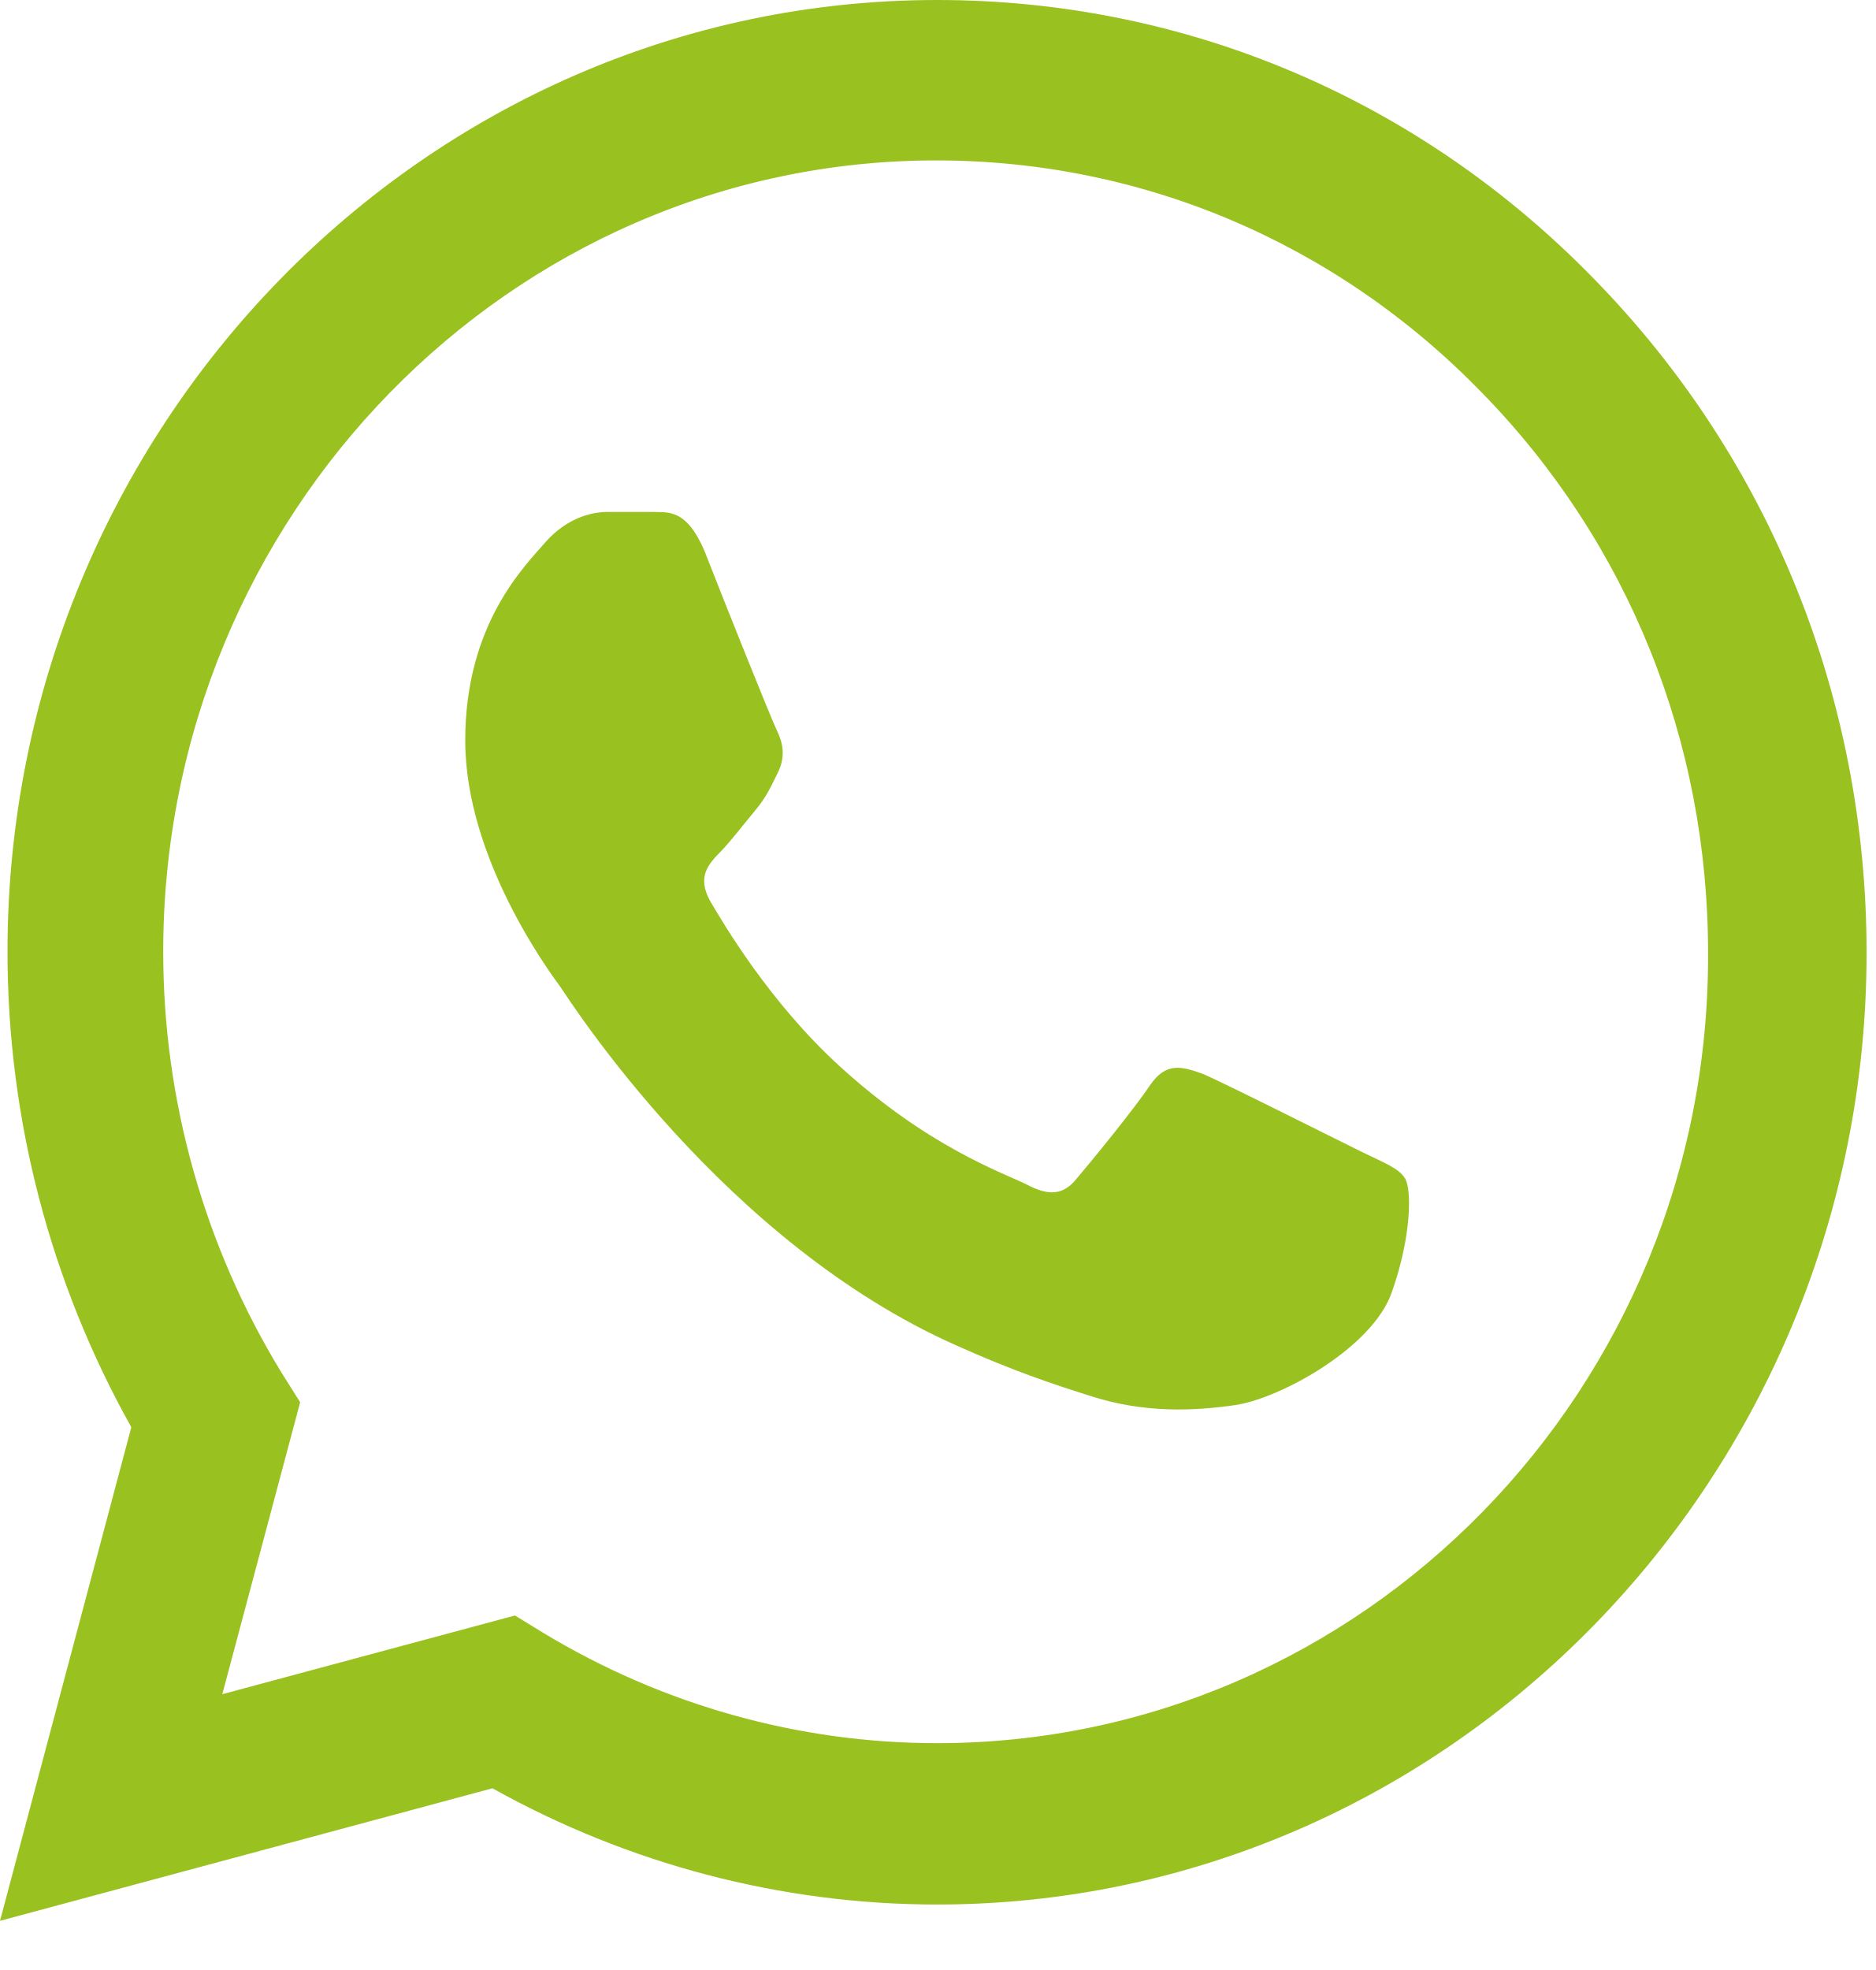
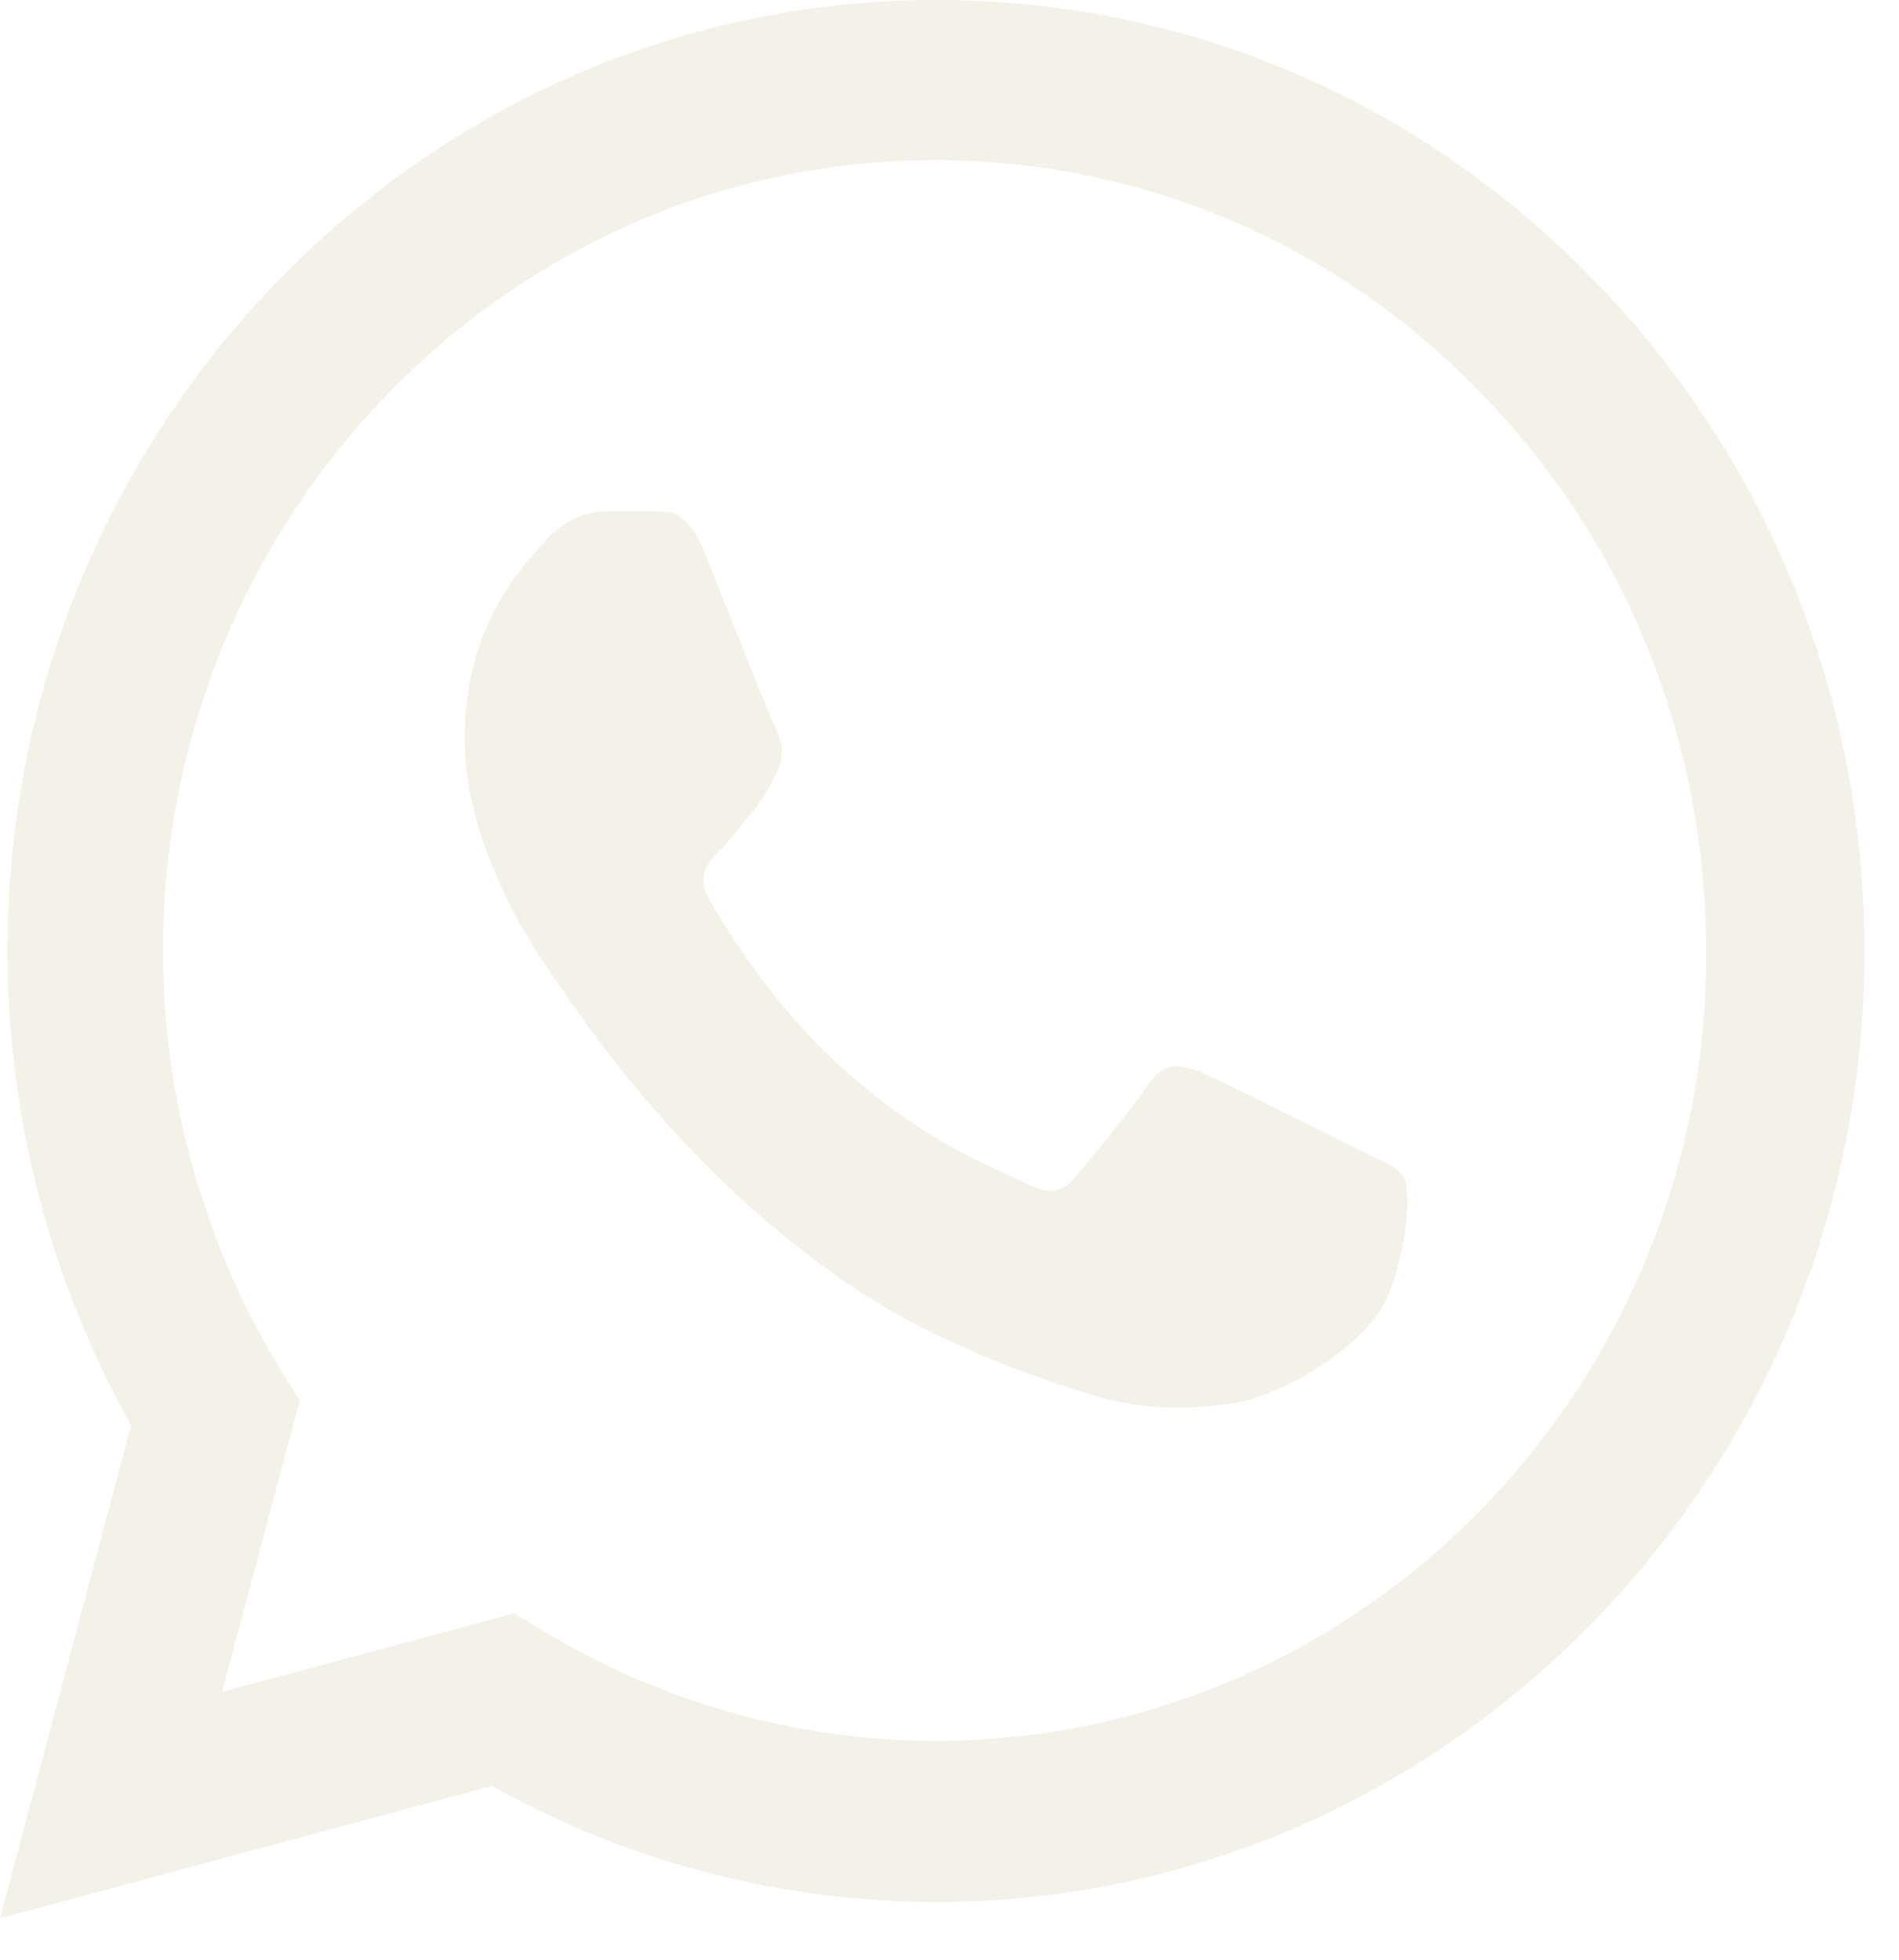
- <svg xmlns="http://www.w3.org/2000/svg" width="20" height="21" viewBox="0 0 20 21" fill="none">
-   <path d="M17 2.979C15.13 1.055 12.64 0 9.99 0C4.53 0 0.08 4.556 0.08 10.146C0.08 11.938 0.54 13.678 1.4 15.214L0 20.476L5.25 19.063C6.7 19.872 8.33 20.302 9.99 20.302C15.45 20.302 19.9 15.746 19.9 10.156C19.9 7.443 18.87 4.894 17 2.979ZM9.99 18.582C8.51 18.582 7.06 18.173 5.79 17.405L5.49 17.221L2.37 18.06L3.2 14.948L3 14.63C2.18 13.289 1.74 11.733 1.74 10.146C1.74 5.498 5.44 1.71 9.98 1.71C12.18 1.71 14.25 2.59 15.8 4.187C17.36 5.785 18.21 7.904 18.21 10.156C18.23 14.804 14.53 18.582 9.99 18.582ZM14.51 12.275C14.26 12.153 13.04 11.538 12.82 11.446C12.59 11.364 12.43 11.323 12.26 11.569C12.09 11.825 11.62 12.398 11.48 12.562C11.34 12.736 11.19 12.757 10.94 12.624C10.69 12.501 9.89 12.224 8.95 11.364C8.21 10.689 7.72 9.859 7.57 9.603C7.43 9.347 7.55 9.214 7.68 9.081C7.79 8.969 7.93 8.784 8.05 8.641C8.17 8.498 8.22 8.385 8.3 8.221C8.38 8.047 8.34 7.904 8.28 7.781C8.22 7.658 7.72 6.409 7.52 5.897C7.32 5.406 7.11 5.467 6.96 5.457C6.81 5.457 6.65 5.457 6.48 5.457C6.31 5.457 6.05 5.518 5.82 5.774C5.6 6.03 4.96 6.645 4.96 7.894C4.96 9.143 5.85 10.351 5.97 10.514C6.09 10.689 7.72 13.248 10.2 14.344C10.79 14.61 11.25 14.763 11.61 14.876C12.2 15.07 12.74 15.04 13.17 14.978C13.65 14.907 14.64 14.364 14.84 13.77C15.05 13.176 15.05 12.675 14.98 12.562C14.91 12.45 14.76 12.398 14.51 12.275Z" fill="#99C221" />
+ <svg xmlns="http://www.w3.org/2000/svg" width="31" height="32" viewBox="0 0 31 32" fill="none">
+   <path d="M26.002 4.557C23.142 1.613 19.333 0 15.28 0C6.929 0 0.122 6.968 0.122 15.518C0.122 18.259 0.826 20.921 2.141 23.27L0 31.319L8.03 29.158C10.248 30.395 12.741 31.053 15.28 31.053C23.631 31.053 30.438 24.084 30.438 15.534C30.438 11.384 28.862 7.485 26.002 4.557ZM15.28 28.422C13.016 28.422 10.798 27.796 8.856 26.621L8.397 26.339L3.625 27.623L4.894 22.863L4.589 22.377C3.334 20.326 2.661 17.946 2.661 15.518C2.661 8.409 8.321 2.615 15.265 2.615C18.63 2.615 21.796 3.962 24.166 6.405C26.553 8.848 27.853 12.089 27.853 15.534C27.883 22.643 22.224 28.422 15.28 28.422ZM22.193 18.776C21.811 18.588 19.945 17.648 19.608 17.507C19.257 17.382 19.012 17.319 18.752 17.695C18.492 18.087 17.773 18.964 17.559 19.214C17.345 19.48 17.115 19.512 16.733 19.308C16.351 19.12 15.127 18.697 13.689 17.382C12.557 16.348 11.808 15.08 11.579 14.688C11.364 14.297 11.548 14.094 11.747 13.89C11.915 13.718 12.129 13.436 12.313 13.217C12.496 12.997 12.573 12.825 12.695 12.575C12.817 12.308 12.756 12.089 12.665 11.901C12.573 11.713 11.808 9.803 11.502 9.02C11.196 8.268 10.875 8.362 10.646 8.346C10.416 8.346 10.171 8.346 9.911 8.346C9.651 8.346 9.254 8.44 8.902 8.832C8.565 9.223 7.586 10.163 7.586 12.073C7.586 13.984 8.948 15.832 9.131 16.082C9.315 16.348 11.808 20.263 15.601 21.939C16.504 22.346 17.207 22.581 17.758 22.753C18.66 23.051 19.486 23.004 20.144 22.91C20.878 22.8 22.392 21.97 22.698 21.062C23.019 20.154 23.019 19.386 22.912 19.214C22.805 19.042 22.576 18.964 22.193 18.776Z" fill="#F3F1E8" />
</svg>
